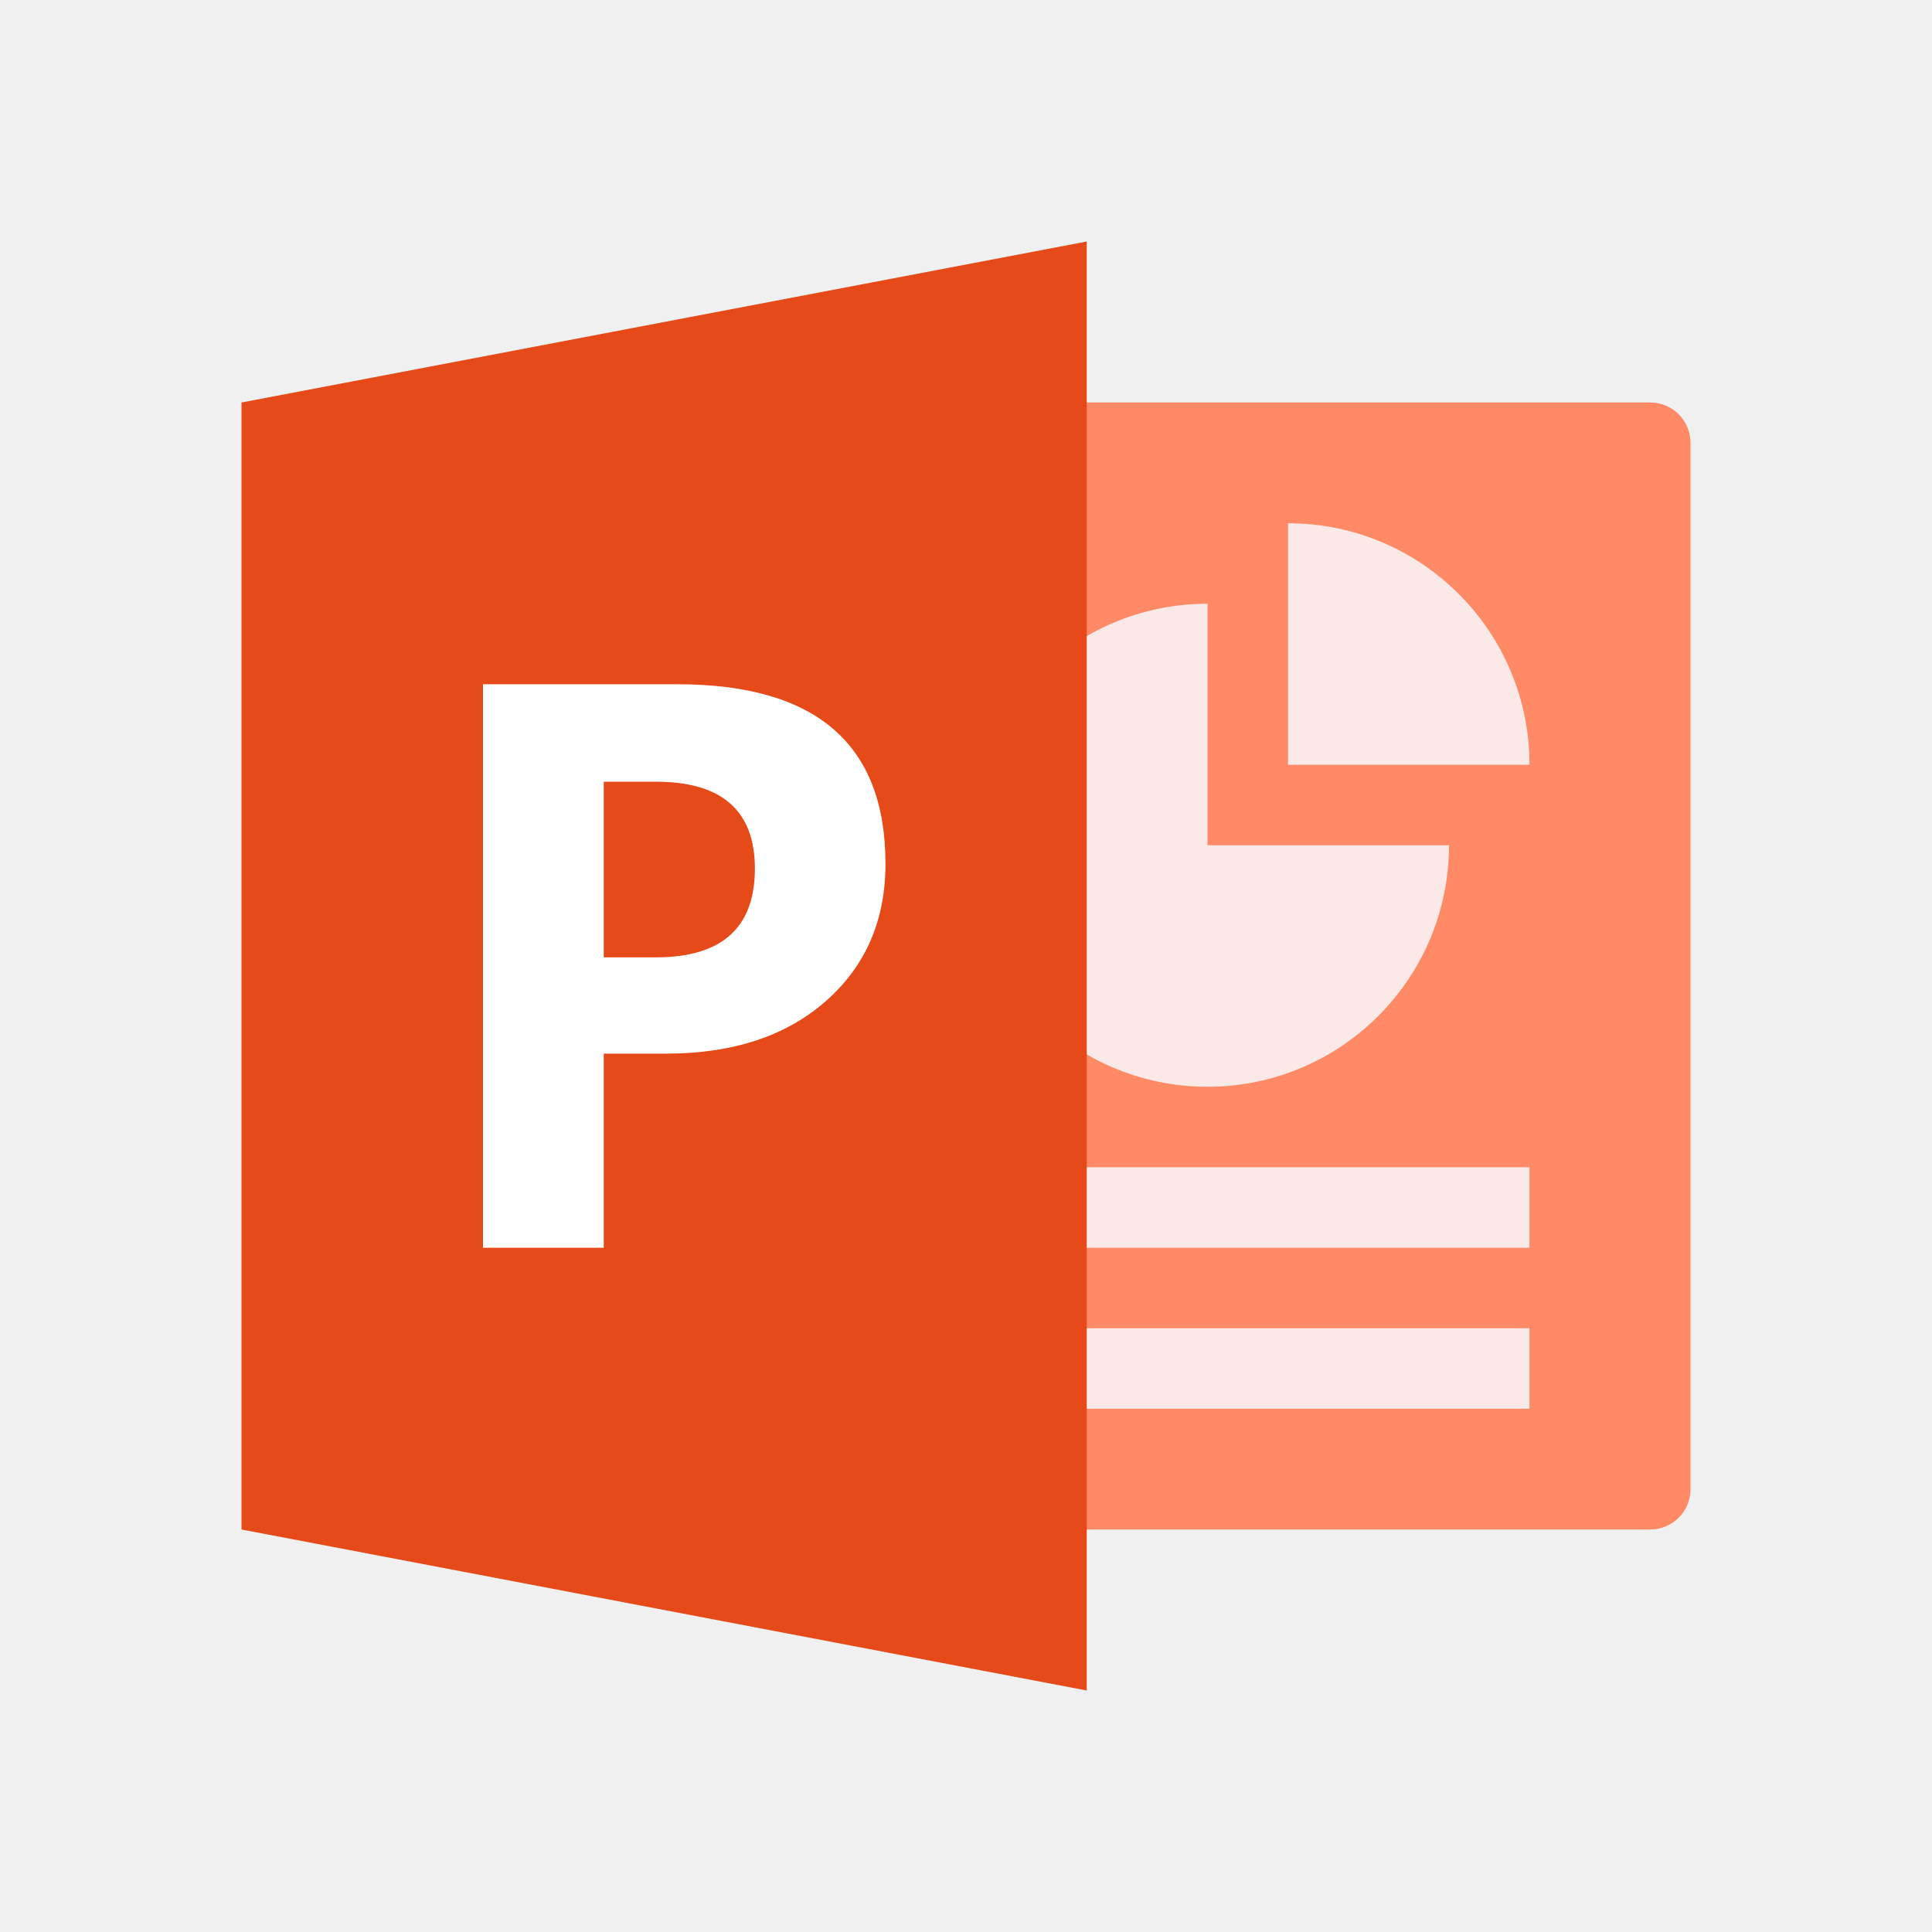
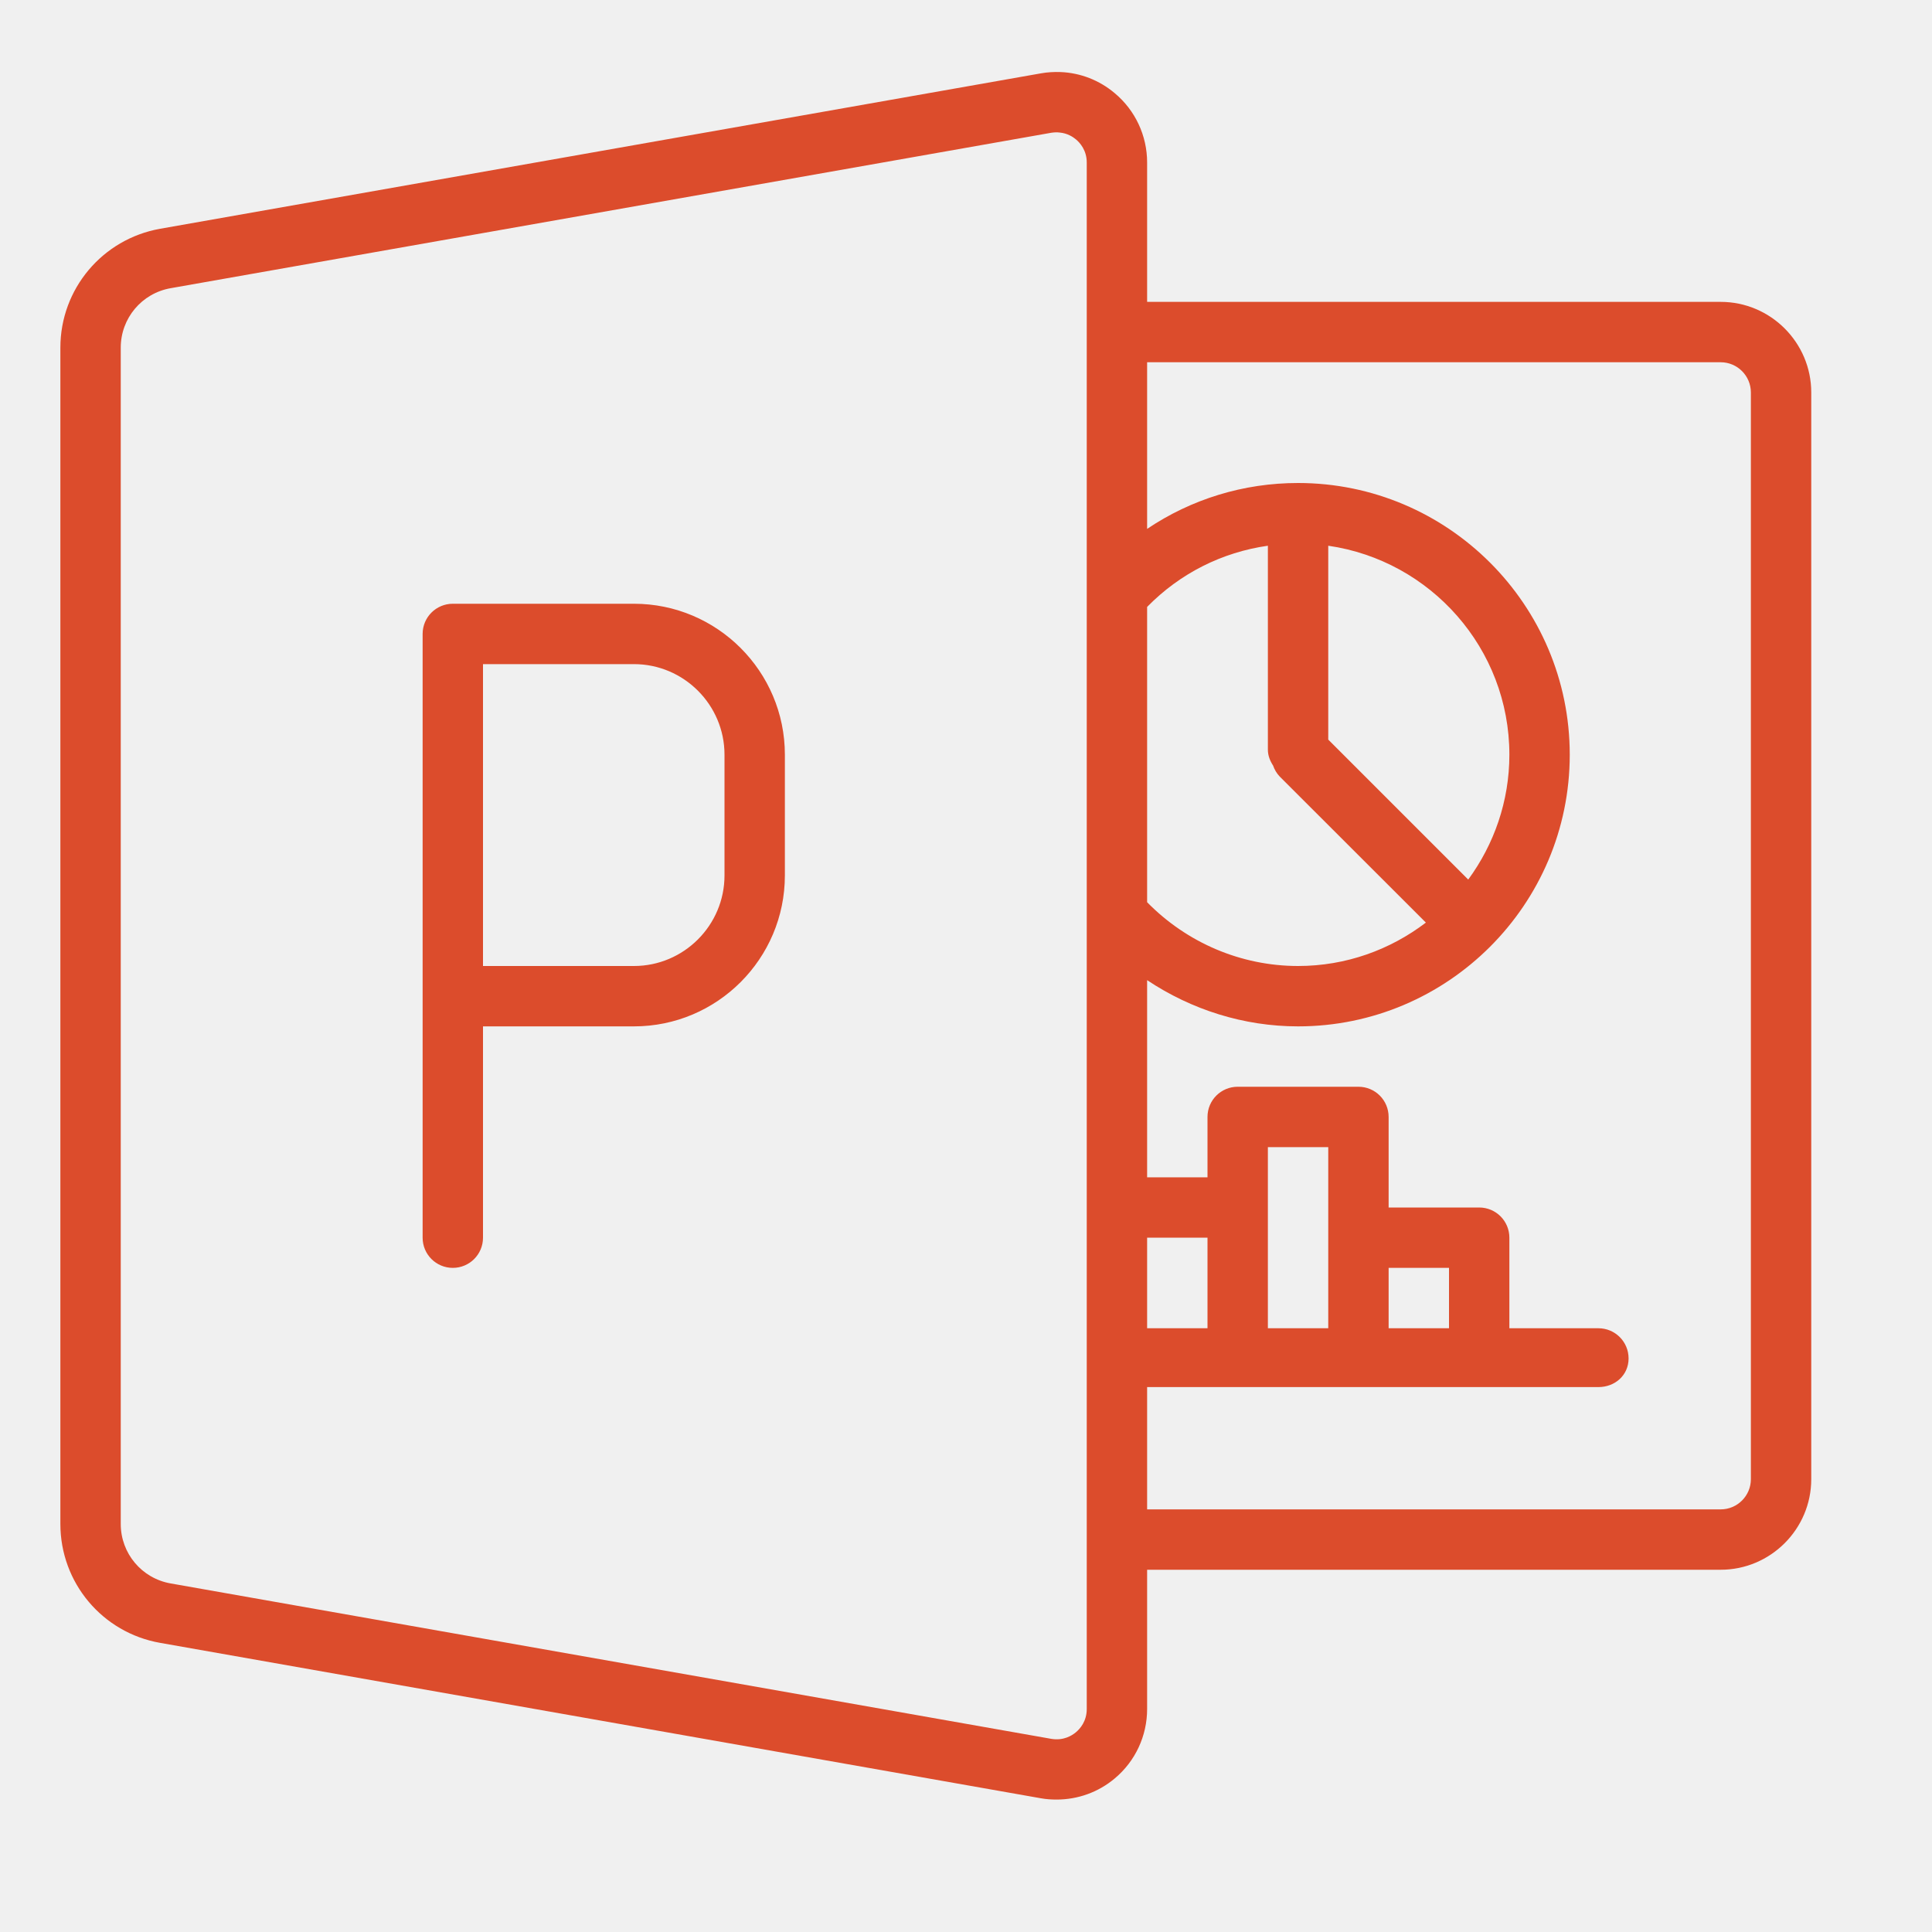
- <svg xmlns="http://www.w3.org/2000/svg" viewBox="0 0 48 48" width="48px" height="48px">
-   <path fill="#FF8A65" d="M41,10H25v28h16c0.553,0,1-0.447,1-1V11C42,10.447,41.553,10,41,10z" />
-   <path fill="#FBE9E7" d="M24 29H38V31H24zM24 33H38V35H24zM30 15c-3.313 0-6 2.687-6 6s2.687 6 6 6 6-2.687 6-6h-6V15z" />
-   <path fill="#FBE9E7" d="M32,13v6h6C38,15.687,35.313,13,32,13z" />
-   <path fill="#E64A19" d="M27 42L6 38 6 10 27 6z" />
-   <path fill="#FFF" d="M16.828,17H12v14h3v-4.823h1.552c1.655,0,2.976-0.436,3.965-1.304c0.988-0.869,1.484-2.007,1.482-3.412C22,18.487,20.275,17,16.828,17z M16.294,23.785H15v-4.364h1.294c1.641,0,2.461,0.72,2.461,2.158C18.755,23.051,17.935,23.785,16.294,23.785z" />
+ <svg xmlns="http://www.w3.org/2000/svg" viewBox="0 0 64 64" width="64px" height="64px">
+   <g id="surface1631679">
+     <path style=" stroke:none;fill-rule:nonzero;fill:rgb(86.275%,29.804%,17.255%);fill-opacity:1;" d="M 35.137 2.387 C 34.918 2.379 34.699 2.391 34.48 2.43 L 5.305 7.578 C 3.391 7.918 2 9.574 2 11.516 L 2 50.484 C 2 52.43 3.391 54.086 5.305 54.422 L 34.48 59.57 C 34.652 59.602 34.828 59.613 35 59.613 C 35.703 59.613 36.383 59.371 36.926 58.914 C 37.609 58.344 38 57.504 38 56.613 L 38 52 L 57 52 C 58.652 52 60 50.652 60 49 L 60 13 C 60 11.348 58.652 10 57 10 L 38 10 L 38 5.383 C 38 4.496 37.609 3.656 36.926 3.086 C 36.418 2.656 35.789 2.414 35.137 2.387 Z M 35.105 4.391 C 35.359 4.414 35.543 4.535 35.641 4.617 C 35.777 4.73 36 4.98 36 5.383 L 36 56.613 C 36 57.02 35.777 57.27 35.641 57.383 C 35.508 57.496 35.227 57.668 34.828 57.602 L 5.652 52.453 C 4.695 52.285 4 51.457 4 50.484 L 4 11.516 C 4 10.543 4.695 9.715 5.652 9.547 L 34.824 4.398 C 34.926 4.383 35.02 4.379 35.105 4.391 Z M 38 12 L 57 12 C 57.551 12 58 12.449 58 13 L 58 49 C 58 49.551 57.551 50 57 50 L 38 50 L 38 45.949 L 52.949 45.949 C 53.5 45.949 53.949 45.555 53.949 45 C 53.949 44.445 53.5 44 52.949 44 L 50 44 L 50 41 C 50 40.445 49.551 40 49 40 L 46 40 L 46 37 C 46 36.445 45.551 36 45 36 L 41 36 C 40.449 36 40 36.445 40 37 L 40 39 L 38 39 L 38 32.469 C 39.469 33.449 41.203 34 43 34 C 47.961 34 52 29.965 52 25 C 52 20.035 47.961 16 43 16 C 41.188 16 39.465 16.535 38 17.52 Z M 42 18.078 L 42 24.832 C 42 25.027 42.07 25.203 42.172 25.359 C 42.219 25.492 42.289 25.617 42.395 25.727 L 47.234 30.562 C 46.055 31.461 44.59 32 43 32 C 41.113 32 39.316 31.23 38 29.887 L 38 20.105 C 39.09 18.992 40.484 18.293 42 18.078 Z M 44 18.078 C 47.387 18.566 50 21.48 50 25 C 50 26.547 49.488 27.977 48.637 29.137 L 44 24.5 Z M 15 20 C 14.449 20 14 20.445 14 21 L 14 41 C 14 41.555 14.449 42 15 42 C 15.551 42 16 41.555 16 41 L 16 34 L 21 34 C 23.758 34 26 31.758 26 29 L 26 25 C 26 22.242 23.758 20 21 20 Z M 16 22 L 21 22 C 22.652 22 24 23.348 24 25 L 24 29 C 24 30.652 22.652 32 21 32 L 16 32 Z M 42 38 L 44 38 L 44 44 L 42 44 Z M 38 41 L 40 41 L 40 44 L 38 44 Z M 46 42 L 48 42 L 48 44 L 46 44 Z M 46 42 " />
+   </g>
</svg>
